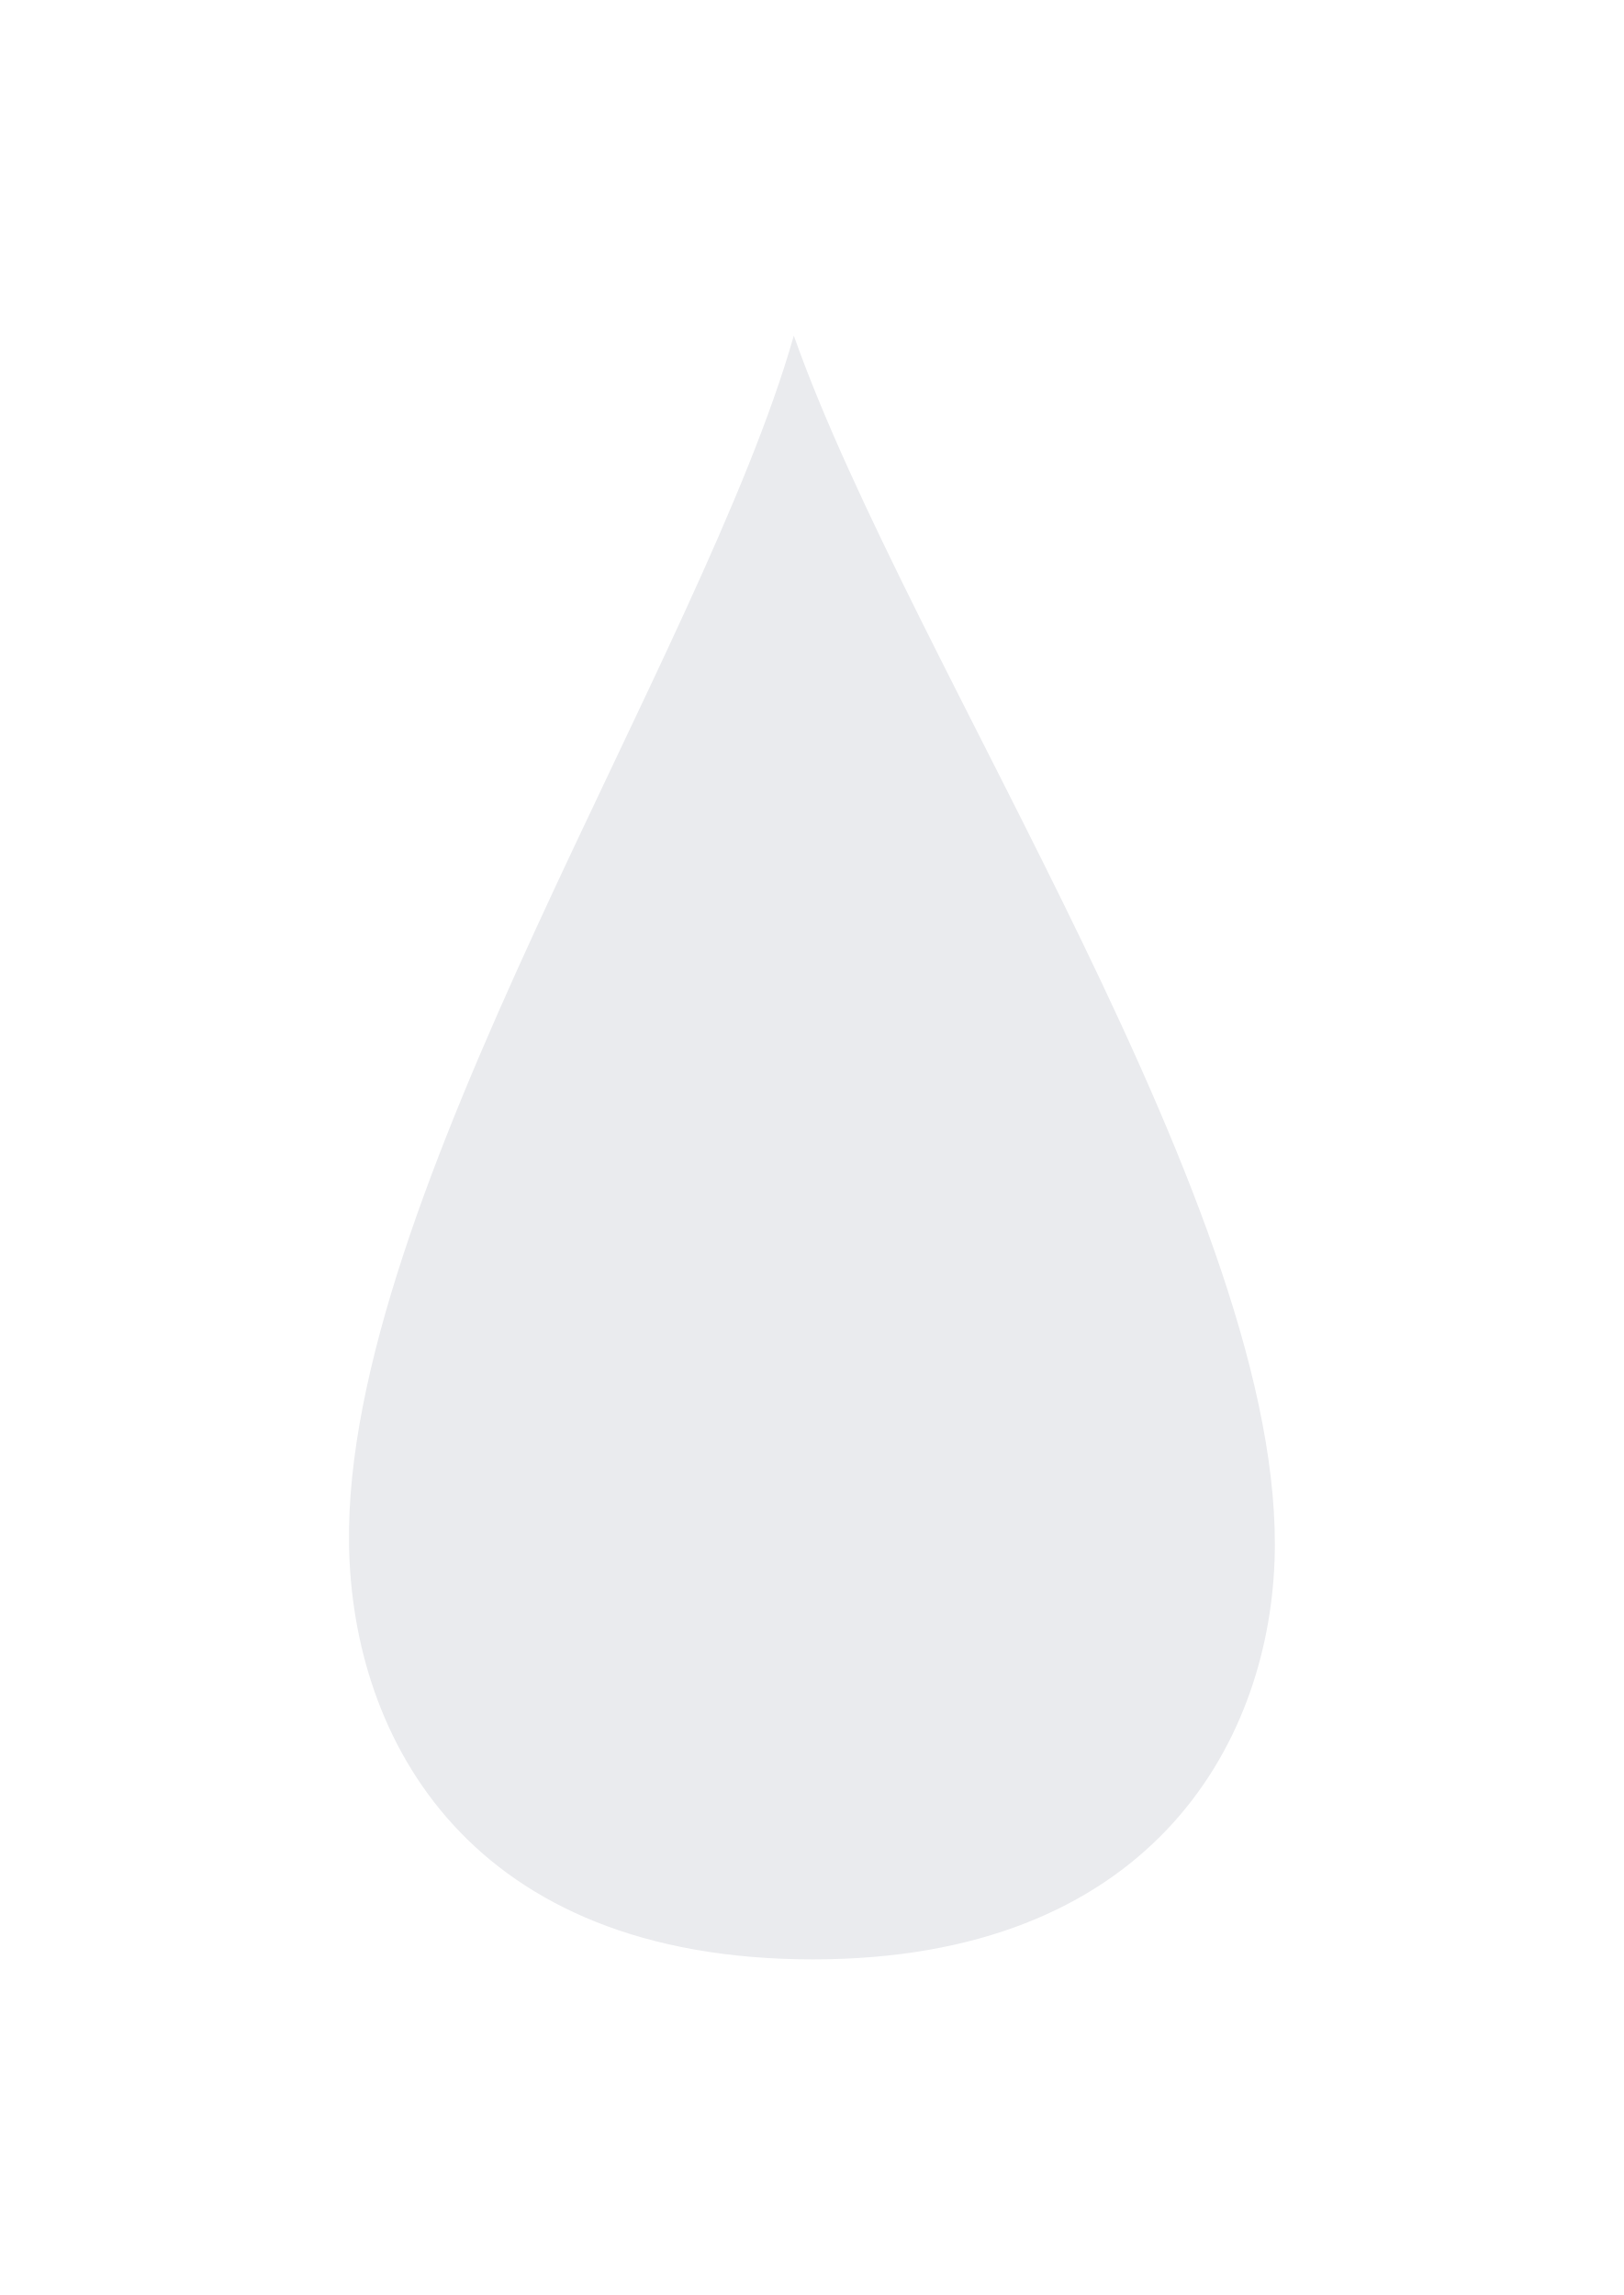
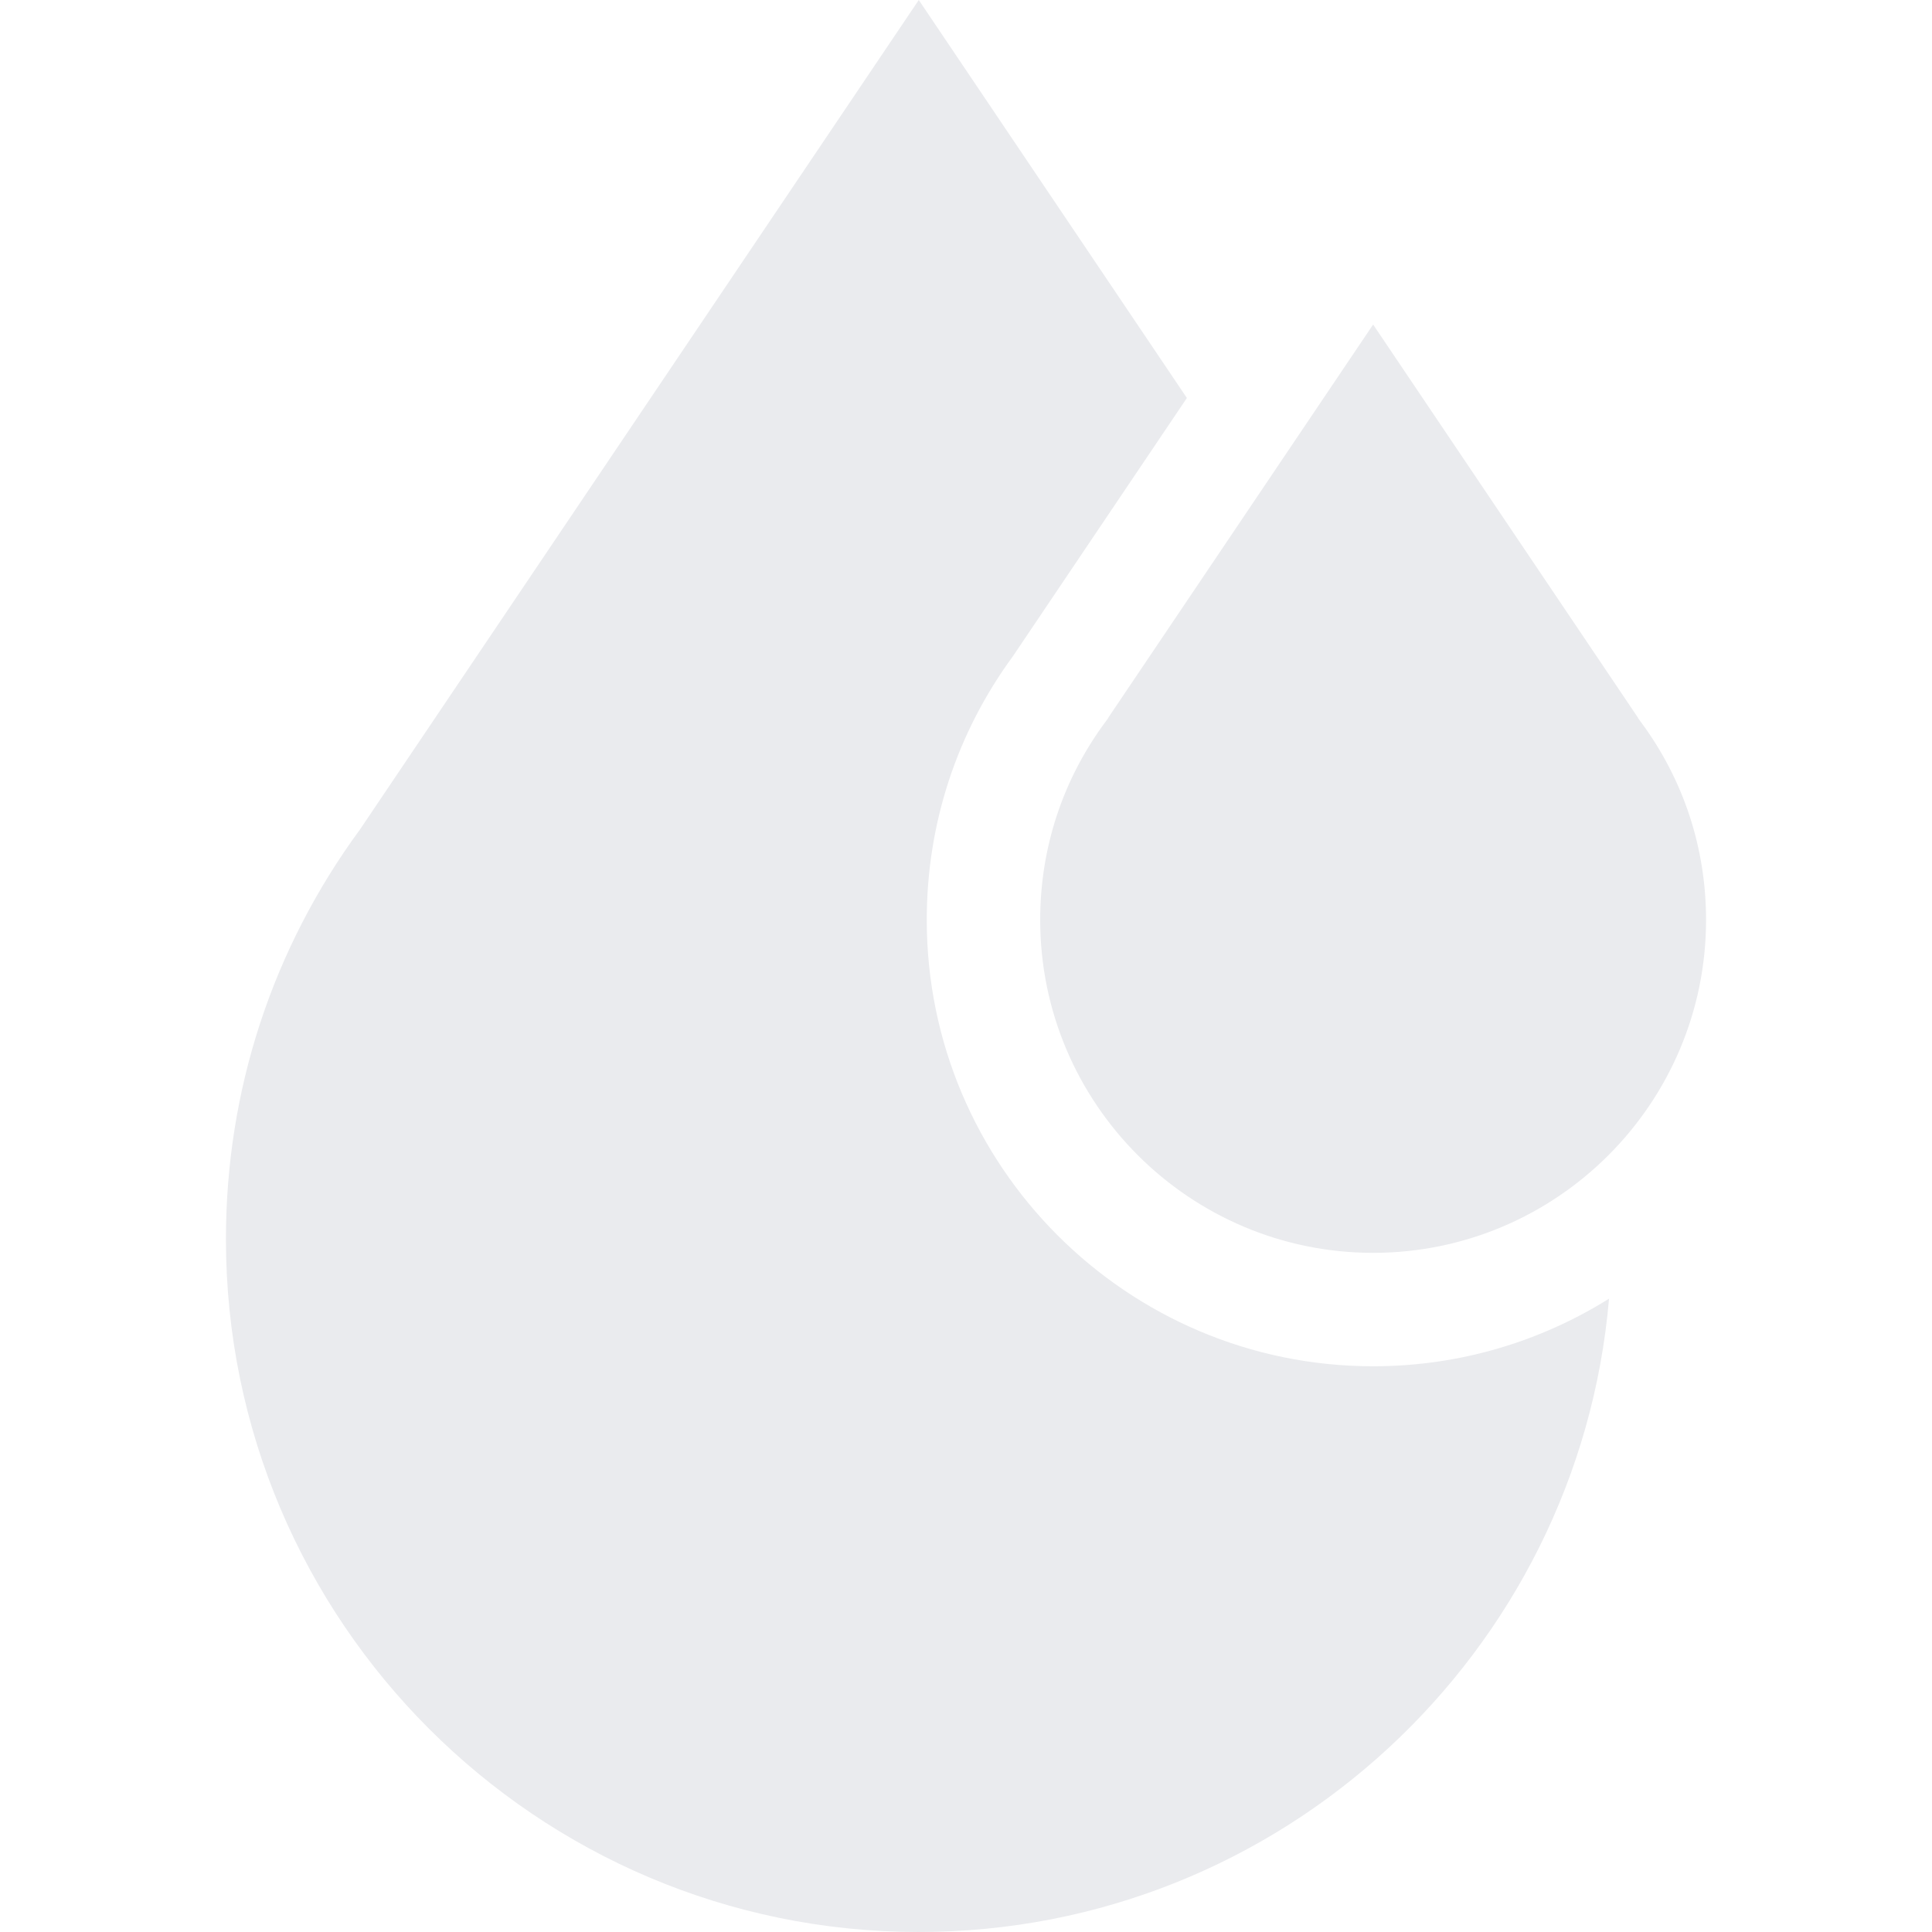
- <svg xmlns="http://www.w3.org/2000/svg" width="33.867mm" height="47.867mm" viewBox="0 0 33.867 47.867" version="1.1" id="svg12862">
-   <defs id="defs12859" />
-   <g id="layer1" transform="translate(-137.4335,-125.2175)">
-     <g id="Drop" transform="matrix(0.3165104,0,0,0.3165104,81.09357,24.28765)" style="clip-rule:evenodd;fill:#eaebee;fill-opacity:1;fill-rule:evenodd;stroke-miterlimit:2">
-       <path d="m 230.311,341 c 7.689,21.79 32.528,58.049 31.678,80.764 -0.458,12.233 -8.368,26.236 -30.42,26.236 -22.623,0 -30.366,-14.509 -30.567,-27.33 -0.358,-22.882 23.315,-58.539 29.309,-79.67 z" style="fill:#eaebee;fill-opacity:1" id="path24" />
+ <svg xmlns="http://www.w3.org/2000/svg" version="1.1" width="512" height="512" x="0" y="0" viewBox="0 0 511.999 511.999" style="enable-background:new 0 0 512 512" xml:space="preserve" class="">
+   <g>
+     <g>
+       <g>
+         <path d="M434.927,191.435l-0.772-1.045l-0.153-0.306l-70.11-104.078l-70.111,104.079l-0.146,0.292l-0.779,1.059    c-11.25,15.236-17.196,33.337-17.196,52.348c0,48.652,39.581,88.231,88.231,88.231c48.65,0,88.231-39.58,88.231-88.231    C452.124,224.772,446.177,206.669,434.927,191.435z" fill="#eaebee" data-original="#000000" class="" />
+       </g>
    </g>
+     <g>
+       <g>
+         <path d="M363.893,362.077c-65.228,0-118.293-53.066-118.293-118.293c0-25.356,7.899-49.517,22.846-69.895l46.089-68.419L243.484,0    L95.449,219.753c-23.275,31.674-35.574,69.228-35.574,108.636c0,101.243,82.367,183.61,183.61,183.61    c95.929,0,174.899-73.951,182.925-167.838C408.259,355.508,386.831,362.077,363.893,362.077z" fill="#eaebee" data-original="#000000" class="" />
+       </g>
+     </g>
+     <g>
+ </g>
+     <g>
+ </g>
+     <g>
+ </g>
+     <g>
+ </g>
+     <g>
+ </g>
+     <g>
+ </g>
+     <g>
+ </g>
+     <g>
+ </g>
+     <g>
+ </g>
+     <g>
+ </g>
+     <g>
+ </g>
+     <g>
+ </g>
+     <g>
+ </g>
+     <g>
+ </g>
+     <g>
+ </g>
  </g>
</svg>
